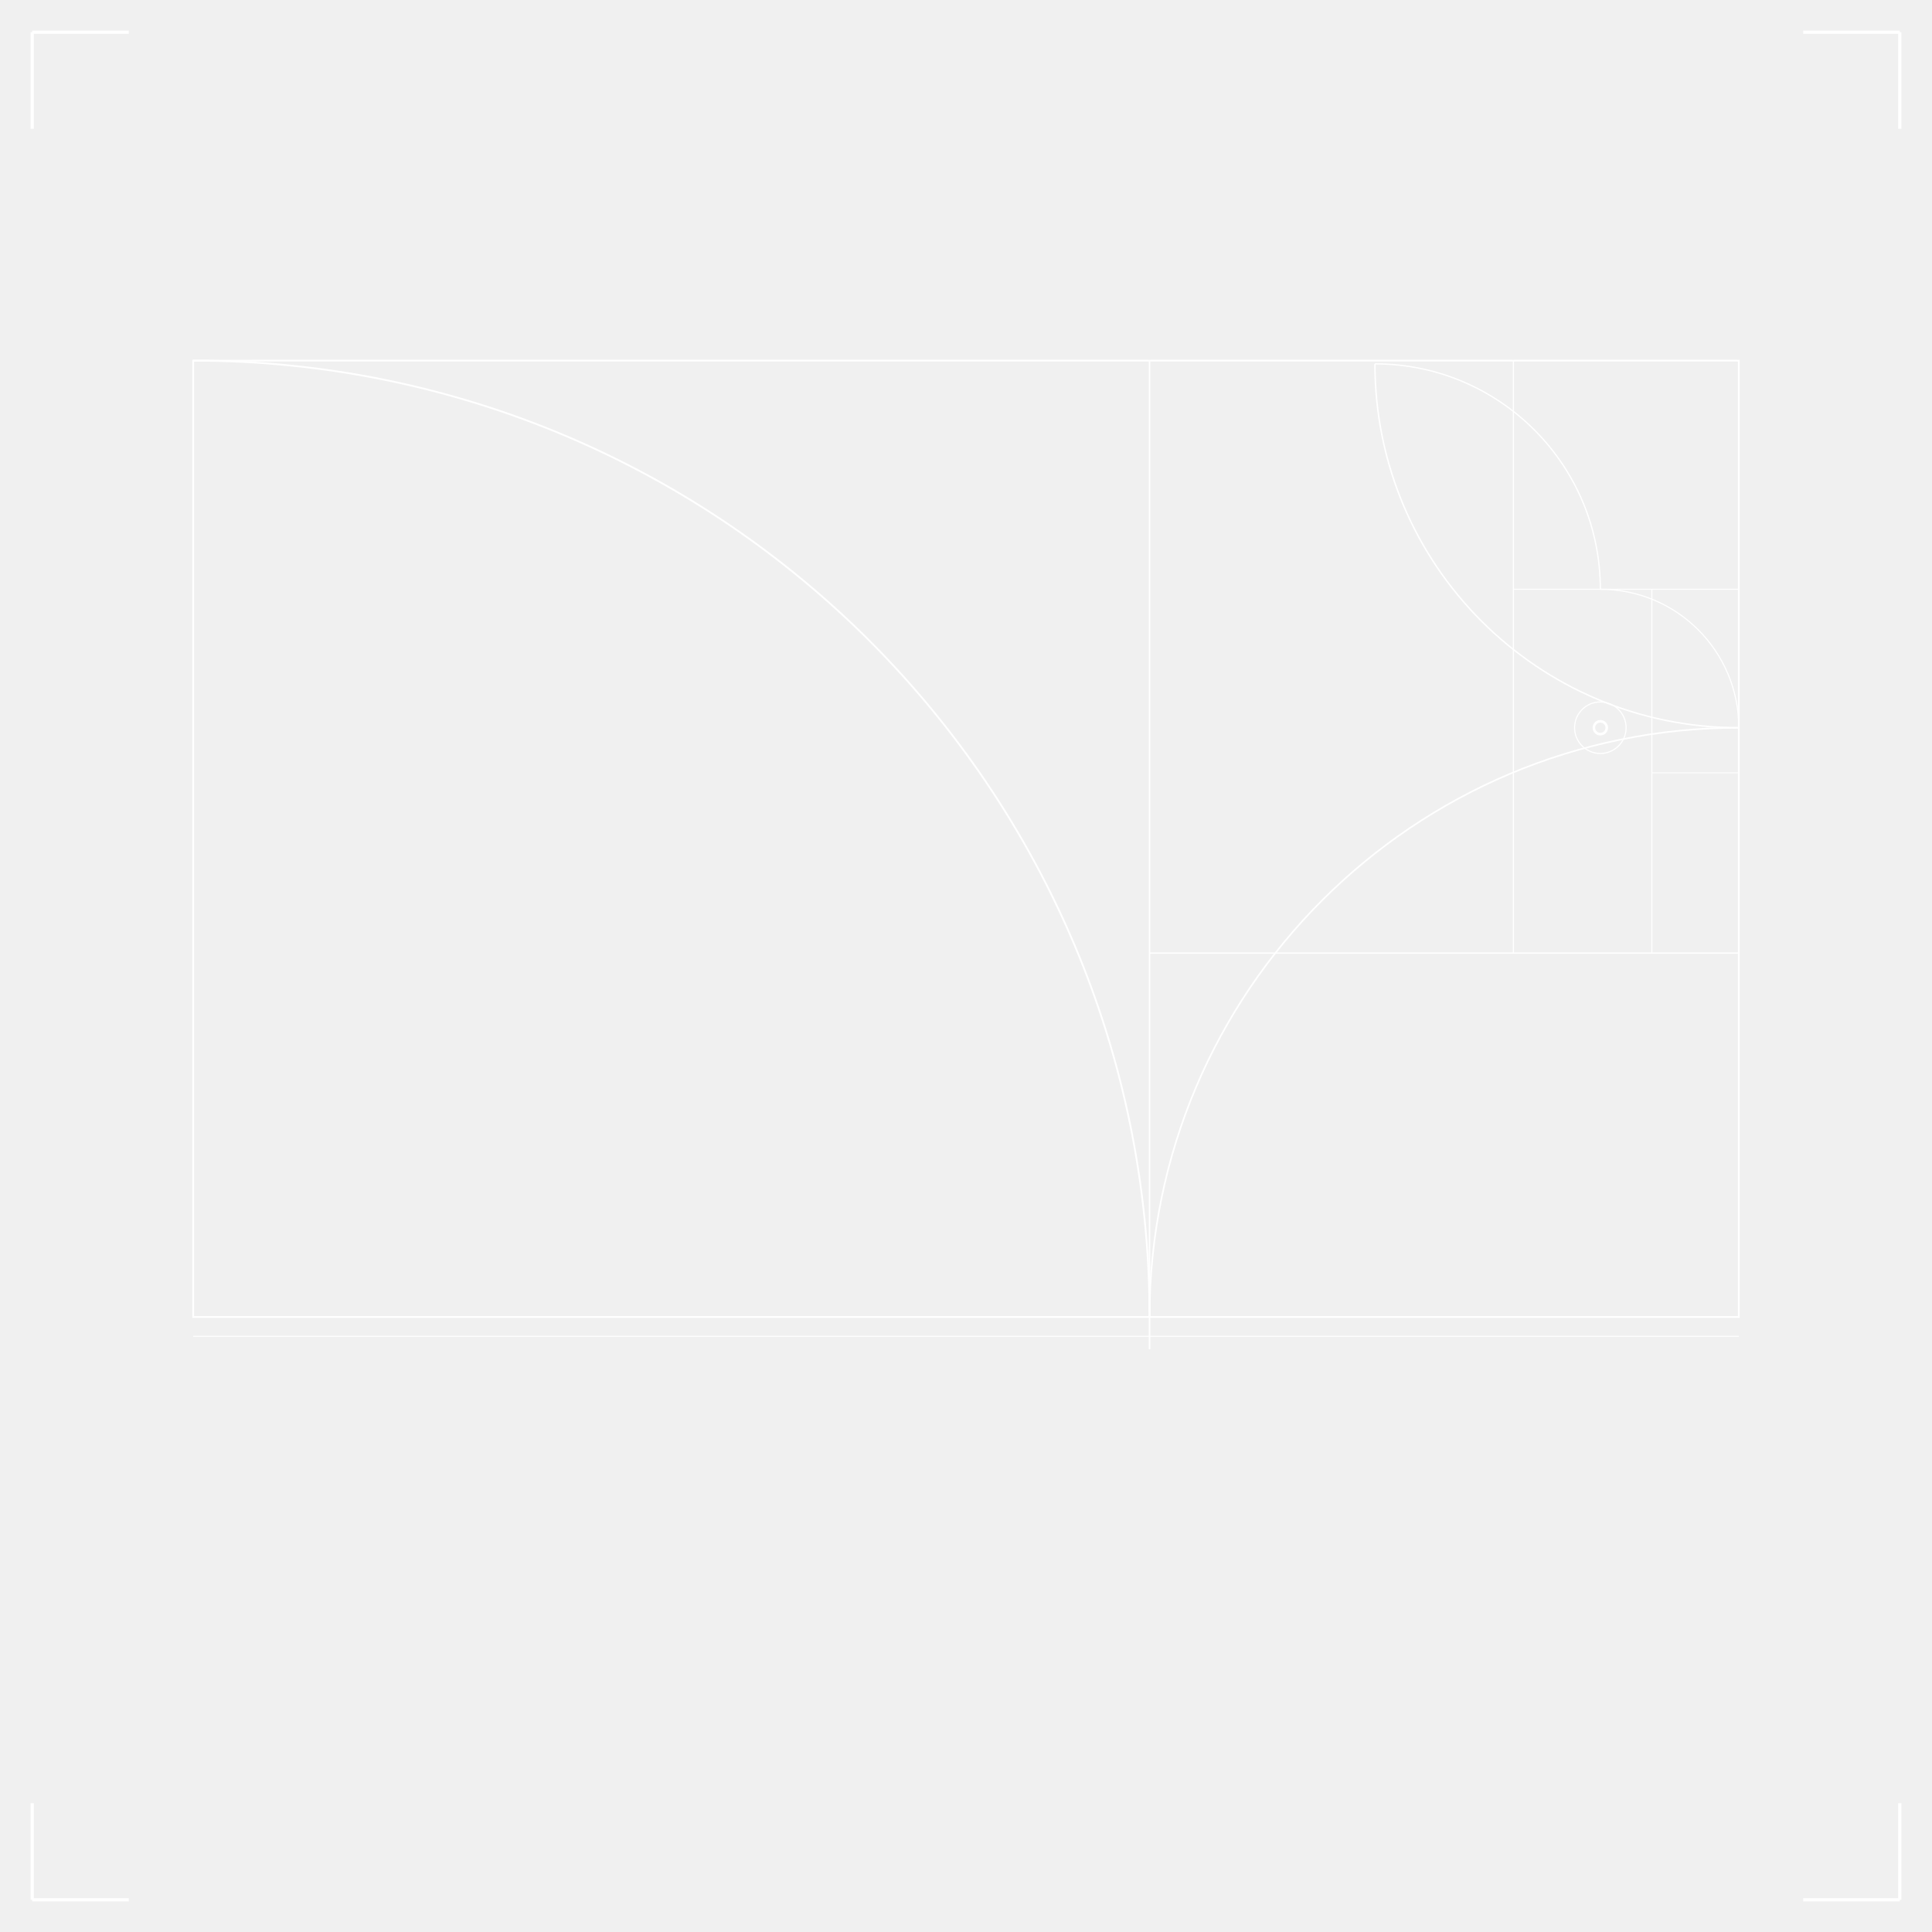
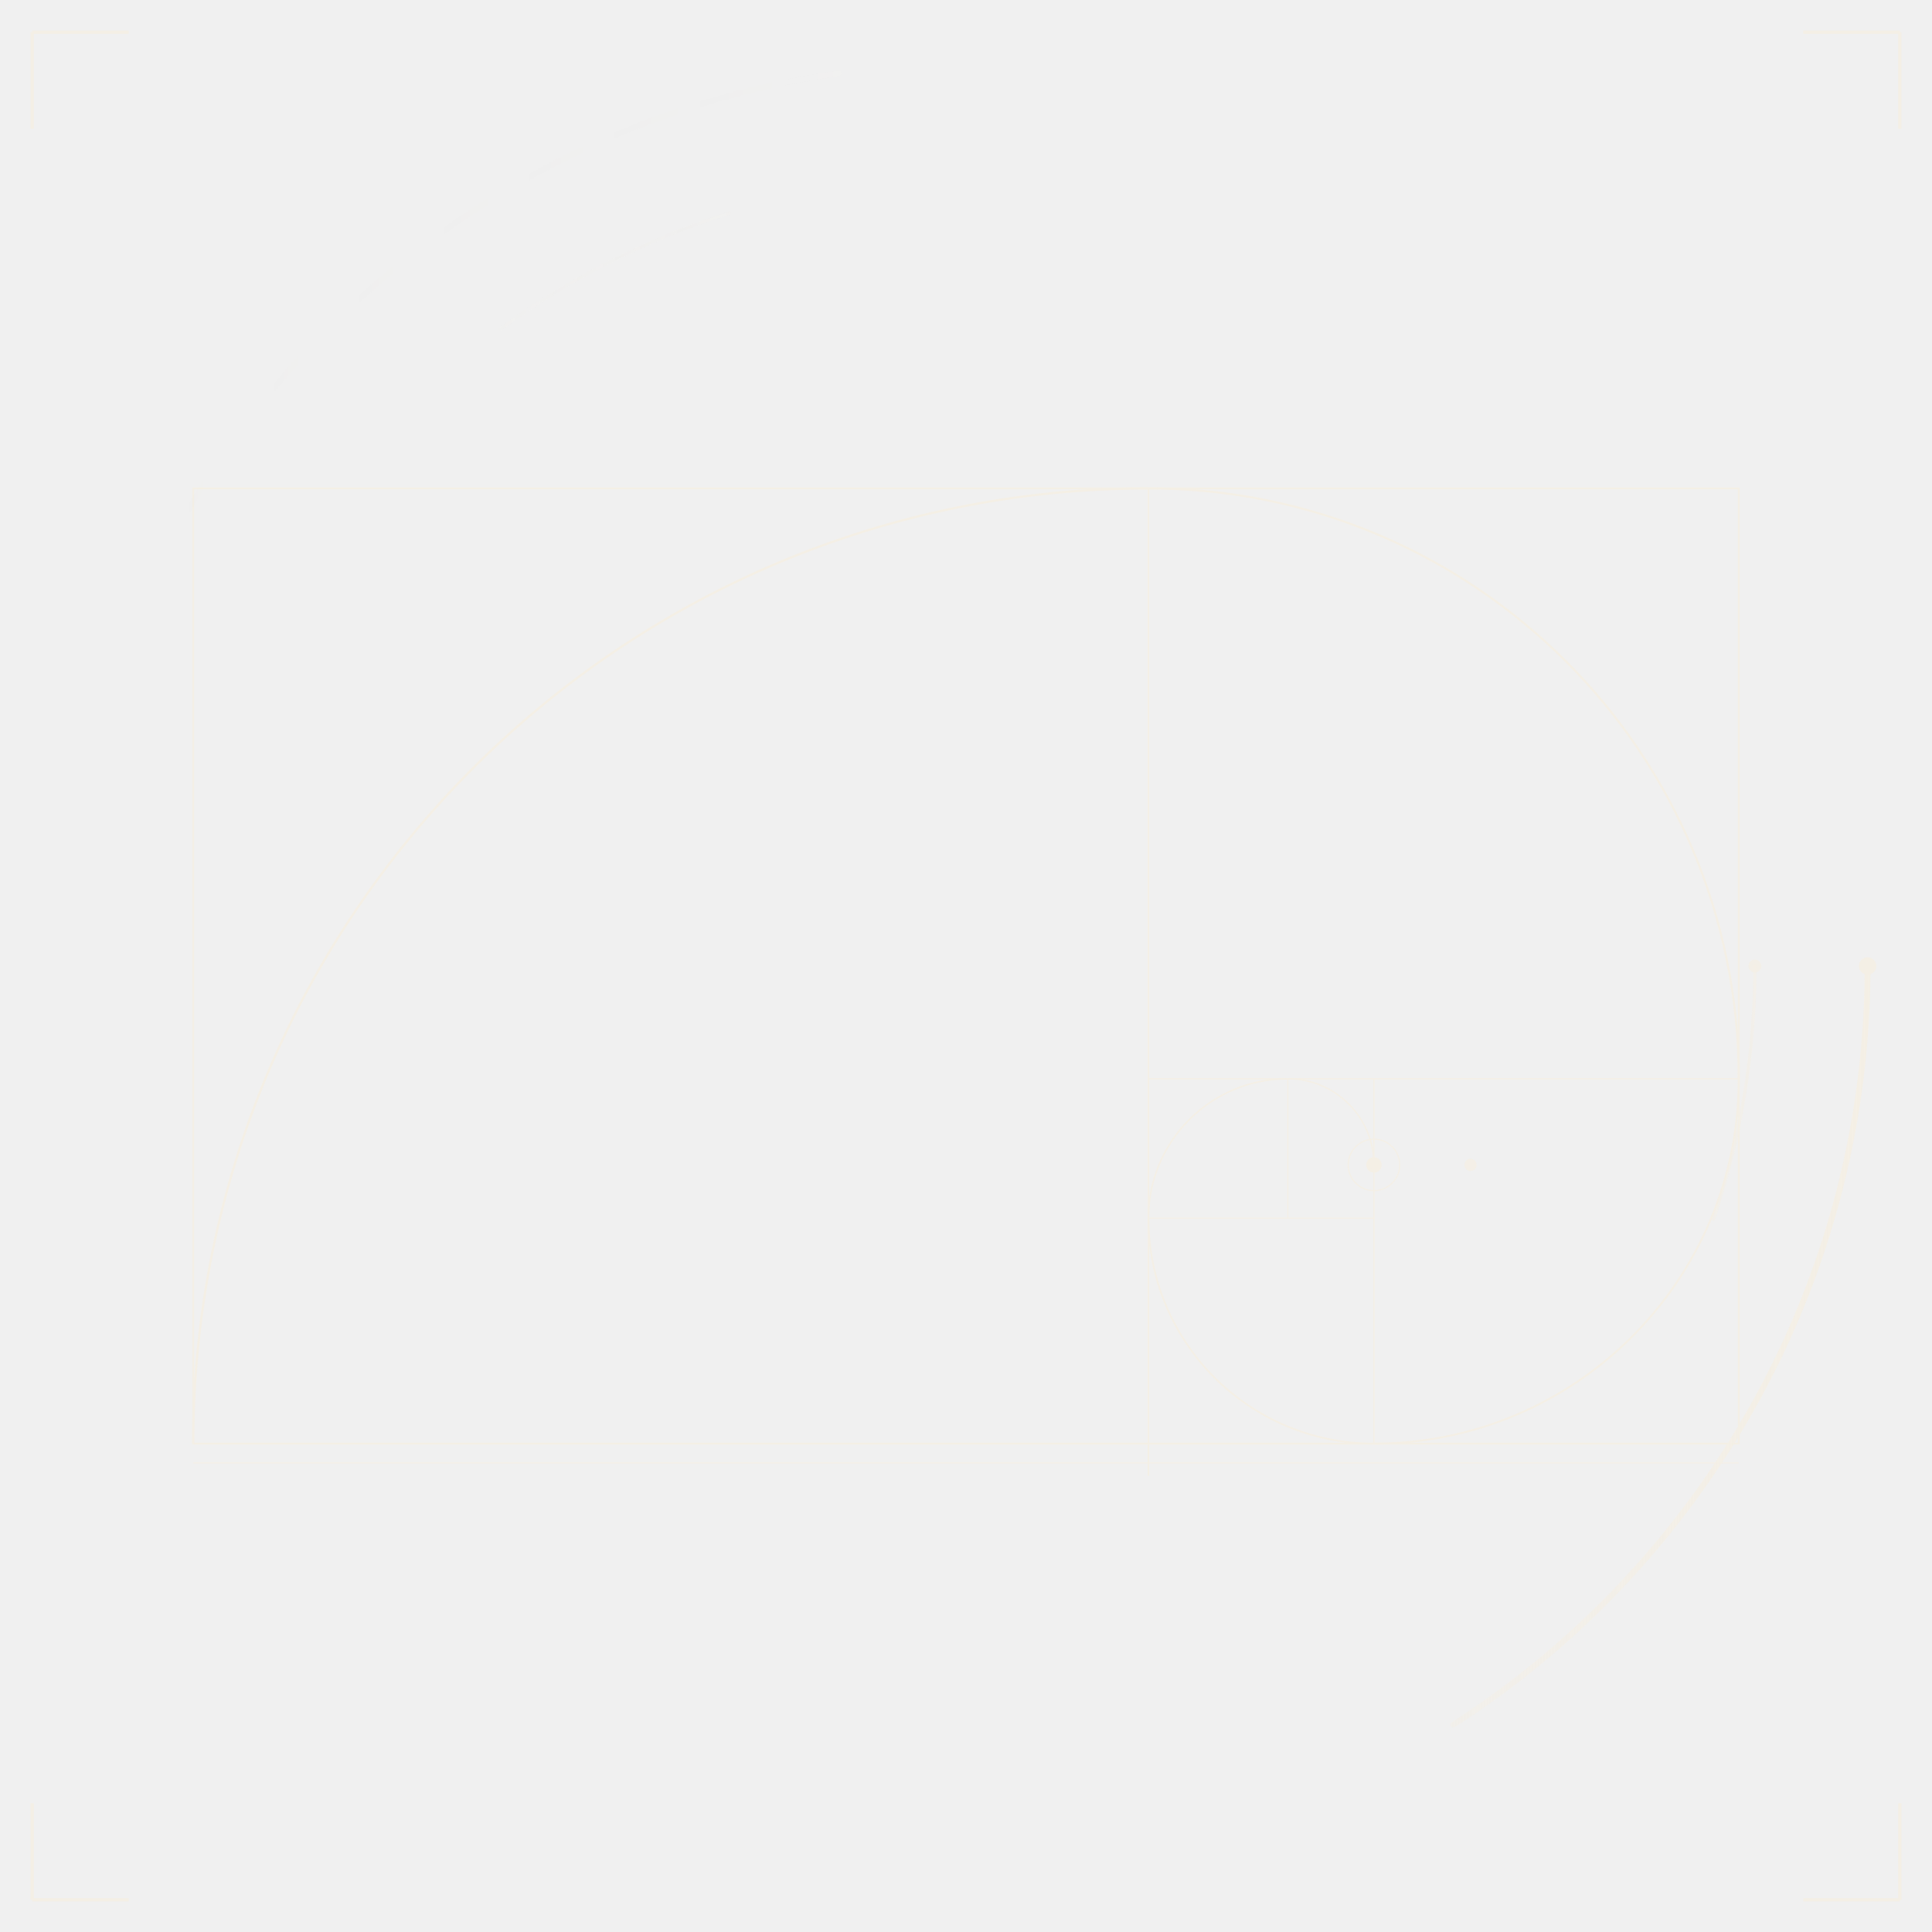
<svg xmlns="http://www.w3.org/2000/svg" viewBox="0 0 600 600">
-   <g stroke="#ffffff" fill="none">
-     <rect x="60" y="112" width="480" height="297" stroke-width="0.55" />
-     <line x1="357" y1="112" x2="357" y2="409" stroke-width="0.45" />
-     <line x1="357" y1="296" x2="540" y2="296" stroke-width="0.4" />
-     <line x1="470" y1="112" x2="470" y2="296" stroke-width="0.35" />
-     <line x1="470" y1="183" x2="540" y2="183" stroke-width="0.3" />
-     <line x1="513" y1="183" x2="513" y2="296" stroke-width="0.3" />
-     <line x1="513" y1="240" x2="540" y2="240" stroke-width="0.25" />
-     <path d="M 60 112 A 297 297 0 0 1 357 409" stroke-width="0.55" />
-     <path d="M 357 409 A 183 183 0 0 1 540 226" stroke-width="0.5" />
-     <path d="M 540 226 A 113 113 0 0 1 427 113" stroke-width="0.45" />
-     <path d="M 427 113 A 70 70 0 0 1 497 183" stroke-width="0.4" />
-     <path d="M 497 183 A 43 43 0 0 1 540 226" stroke-width="0.35" />
-     <line x1="357" y1="409" x2="357" y2="419" stroke-width="0.5" />
-     <line x1="60" y1="415" x2="357" y2="415" stroke-width="0.3" />
-     <line x1="357" y1="415" x2="540" y2="415" stroke-width="0.3" />
-     <circle cx="497" cy="226" r="2" stroke-width="0.8" />
-     <circle cx="497" cy="226" r="8" stroke-width="0.35" />
-     <line x1="10" y1="10" x2="40" y2="10" stroke-width="1" />
-     <line x1="10" y1="10" x2="10" y2="40" stroke-width="1" />
-     <line x1="590" y1="10" x2="560" y2="10" stroke-width="1" />
-     <line x1="590" y1="10" x2="590" y2="40" stroke-width="1" />
-     <line x1="10" y1="590" x2="40" y2="590" stroke-width="1" />
-     <line x1="10" y1="590" x2="10" y2="560" stroke-width="1" />
-     <line x1="590" y1="590" x2="560" y2="590" stroke-width="1" />
-     <line x1="590" y1="590" x2="590" y2="560" stroke-width="1" />
+   <style>
+     .stage { transform-origin: center; transform-box: view-box; animation: breathe 7s ease-in-out infinite; }
+     .orbit { transform-origin: center; transform-box: view-box; animation-timing-function: linear; animation-iteration-count: infinite; will-change: transform; }
+     .o1 { animation-name: spin;     animation-duration: 14s; }
+     .o2 { animation-name: spin-rev; animation-duration: 22s; }
+     .satellite { transform-origin: 426.69px 361.77px; transform-box: view-box; animation: spin 9s linear infinite; will-change: transform; }
+     .grid-shimmer { animation: shimmer 5s ease-in-out infinite; }
+     .eye-pulse { transform-origin: center; transform-box: fill-box; animation: pulse 3s ease-in-out infinite; }
+     .eye-ring  { transform-origin: center; transform-box: fill-box; animation: ring-pulse 3s ease-in-out infinite; }
+ 
+     @keyframes spin     { to { transform: rotate(360deg);  } }
+     @keyframes spin-rev { to { transform: rotate(-360deg); } }
+     @keyframes breathe {
+       0%, 100% { transform: scale(1);     }
+       50%      { transform: scale(1.008); }
+     }
+     @keyframes pulse {
+       0%, 100% { transform: scale(1);   opacity: 1;   }
+       50%      { transform: scale(1.6); opacity: 0.4; }
+     }
+     @keyframes ring-pulse {
+       0%, 100% { transform: scale(1);   opacity: 0.7; }
+       50%      { transform: scale(1.3); opacity: 0.2; }
+     }
+     @keyframes shimmer {
+       0%, 100% { opacity: 0.55; }
+       50%      { opacity: 0.25; }
+     }
+ 
+     @media (prefers-reduced-motion: reduce) {
+       .stage, .orbit, .satellite, .grid-shimmer, .eye-pulse, .eye-ring { animation: none; }
+     }
+   </style>
+   <defs>
+     <linearGradient id="comet-gold-a" x1="0" y1="0" x2="1" y2="0">
+       <stop offset="0%" stop-color="#f4efe5" stop-opacity="0" />
+       <stop offset="60%" stop-color="#f4efe5" stop-opacity="0.05" />
+       <stop offset="92%" stop-color="#f4efe5" stop-opacity="0.85" />
+       <stop offset="100%" stop-color="#f4efe5" stop-opacity="1" />
+     </linearGradient>
+     <linearGradient id="comet-gold-b" x1="0" y1="0" x2="1" y2="0">
+       <stop offset="0%" stop-color="#f4efe5" stop-opacity="0" />
+       <stop offset="80%" stop-color="#f4efe5" stop-opacity="0.4" />
+       <stop offset="100%" stop-color="#f4efe5" stop-opacity="0.95" />
+     </linearGradient>
+   </defs>
+   <g class="stage">
+     <g stroke="#f4efe5" fill="none">
+       <rect x="60.0" y="151.67" width="480.0" height="296.66" stroke-width="0.55" />
+       <g class="grid-shimmer">
+         <line x1="356.66" y1="151.67" x2="356.66" y2="448.33" stroke-width="0.45" />
+         <line x1="356.66" y1="335.02" x2="540.00" y2="335.02" stroke-width="0.41" />
+         <line x1="426.69" y1="335.02" x2="426.69" y2="448.33" stroke-width="0.37" />
+         <line x1="356.66" y1="378.30" x2="426.69" y2="378.30" stroke-width="0.33" />
+         <line x1="399.94" y1="335.02" x2="399.94" y2="378.30" stroke-width="0.29" />
+       </g>
+       <line x1="356.66" y1="448.33" x2="356.66" y2="458.33" stroke-width="0.5" />
+       <line x1="60.0" y1="454.33" x2="356.66" y2="454.33" stroke-width="0.3" />
+       <line x1="356.66" y1="454.33" x2="540.0" y2="454.33" stroke-width="0.3" />
+       <path d="M 60.00 448.33 A 296.66 296.66 0 0 1 356.66 151.67" stroke-width="0.70" />
+       <path d="M 356.66 151.67 A 183.34 183.34 0 0 1 540.00 335.02" stroke-width="0.64" />
+       <path d="M 540.00 335.02 A 113.31 113.31 0 0 1 426.69 448.33" stroke-width="0.58" />
+       <path d="M 426.69 448.33 A 70.03 70.03 0 0 1 356.66 378.30" stroke-width="0.52" />
+       <path d="M 356.66 378.30 A 43.28 43.28 0 0 1 399.94 335.02" stroke-width="0.46" />
+       <path d="M 399.94 335.02 A 26.75 26.75 0 0 1 426.69 361.77" stroke-width="0.40" />
+       <g class="orbit o1">
+         <circle cx="300.00" cy="300.00" r="280" stroke="url(#comet-gold-a)" stroke-width="1.8" stroke-linecap="round" pathLength="1000" stroke-dasharray="280 720" />
+         <circle cx="580.00" cy="300.00" r="2.2" fill="#f4efe5" />
+       </g>
+       <g class="orbit o2">
+         <circle cx="300.00" cy="300.00" r="245" stroke="url(#comet-gold-b)" stroke-width="1" stroke-linecap="round" pathLength="1000" stroke-dasharray="80 920" opacity="0.6" />
+         <circle cx="545.00" cy="300.00" r="1.5" fill="#f4efe5" opacity="0.8" />
+       </g>
+       <g class="satellite">
+         <circle cx="456.69" cy="361.77" r="1.4" fill="#f4efe5" opacity="0.85" />
+       </g>
+       <circle class="eye-ring" cx="426.69" cy="361.77" r="8" stroke-width="0.35" />
+       <circle class="eye-pulse" cx="426.69" cy="361.77" r="2" stroke-width="0.8" fill="#f4efe5" />
+       <g stroke-width="1">
+         <line x1="10" y1="10" x2="40" y2="10" />
+         <line x1="10" y1="10" x2="10" y2="40" />
+         <line x1="590" y1="10" x2="560" y2="10" />
+         <line x1="590" y1="10" x2="590" y2="40" />
+         <line x1="10" y1="590" x2="40" y2="590" />
+         <line x1="10" y1="590" x2="10" y2="560" />
+         <line x1="590" y1="590" x2="560" y2="590" />
+         <line x1="590" y1="590" x2="590" y2="560" />
+       </g>
+     </g>
  </g>
</svg>
